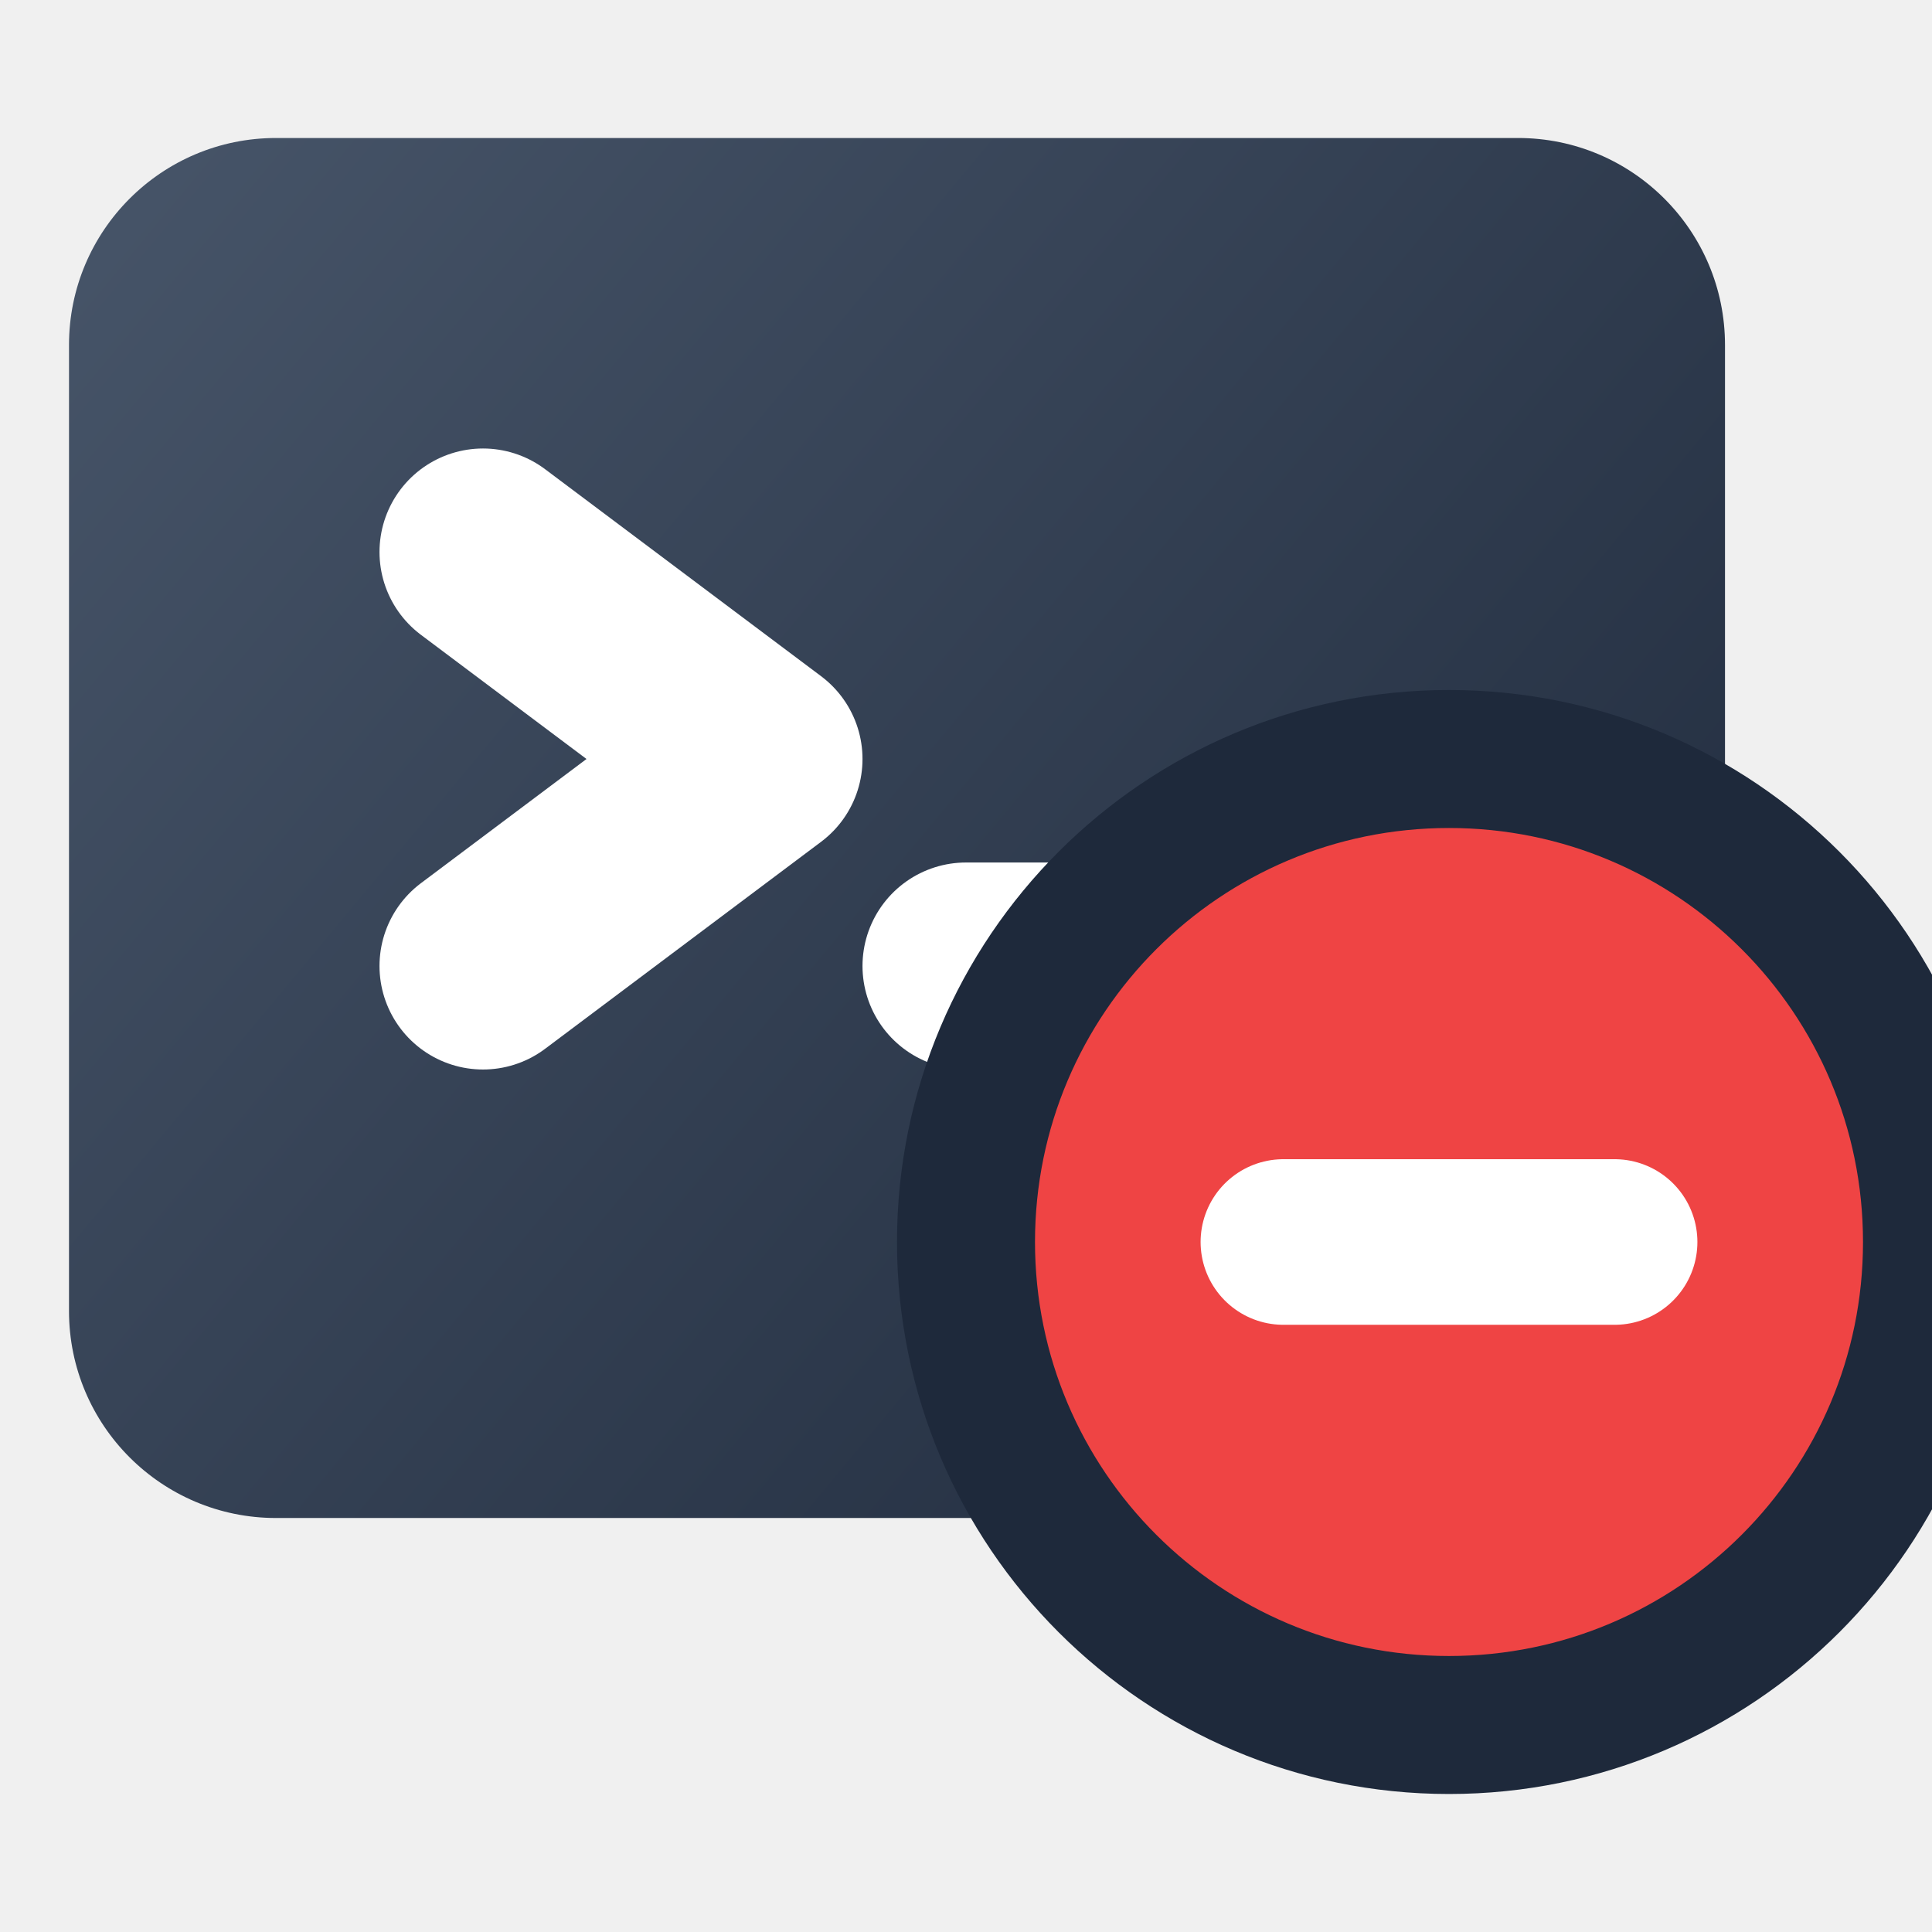
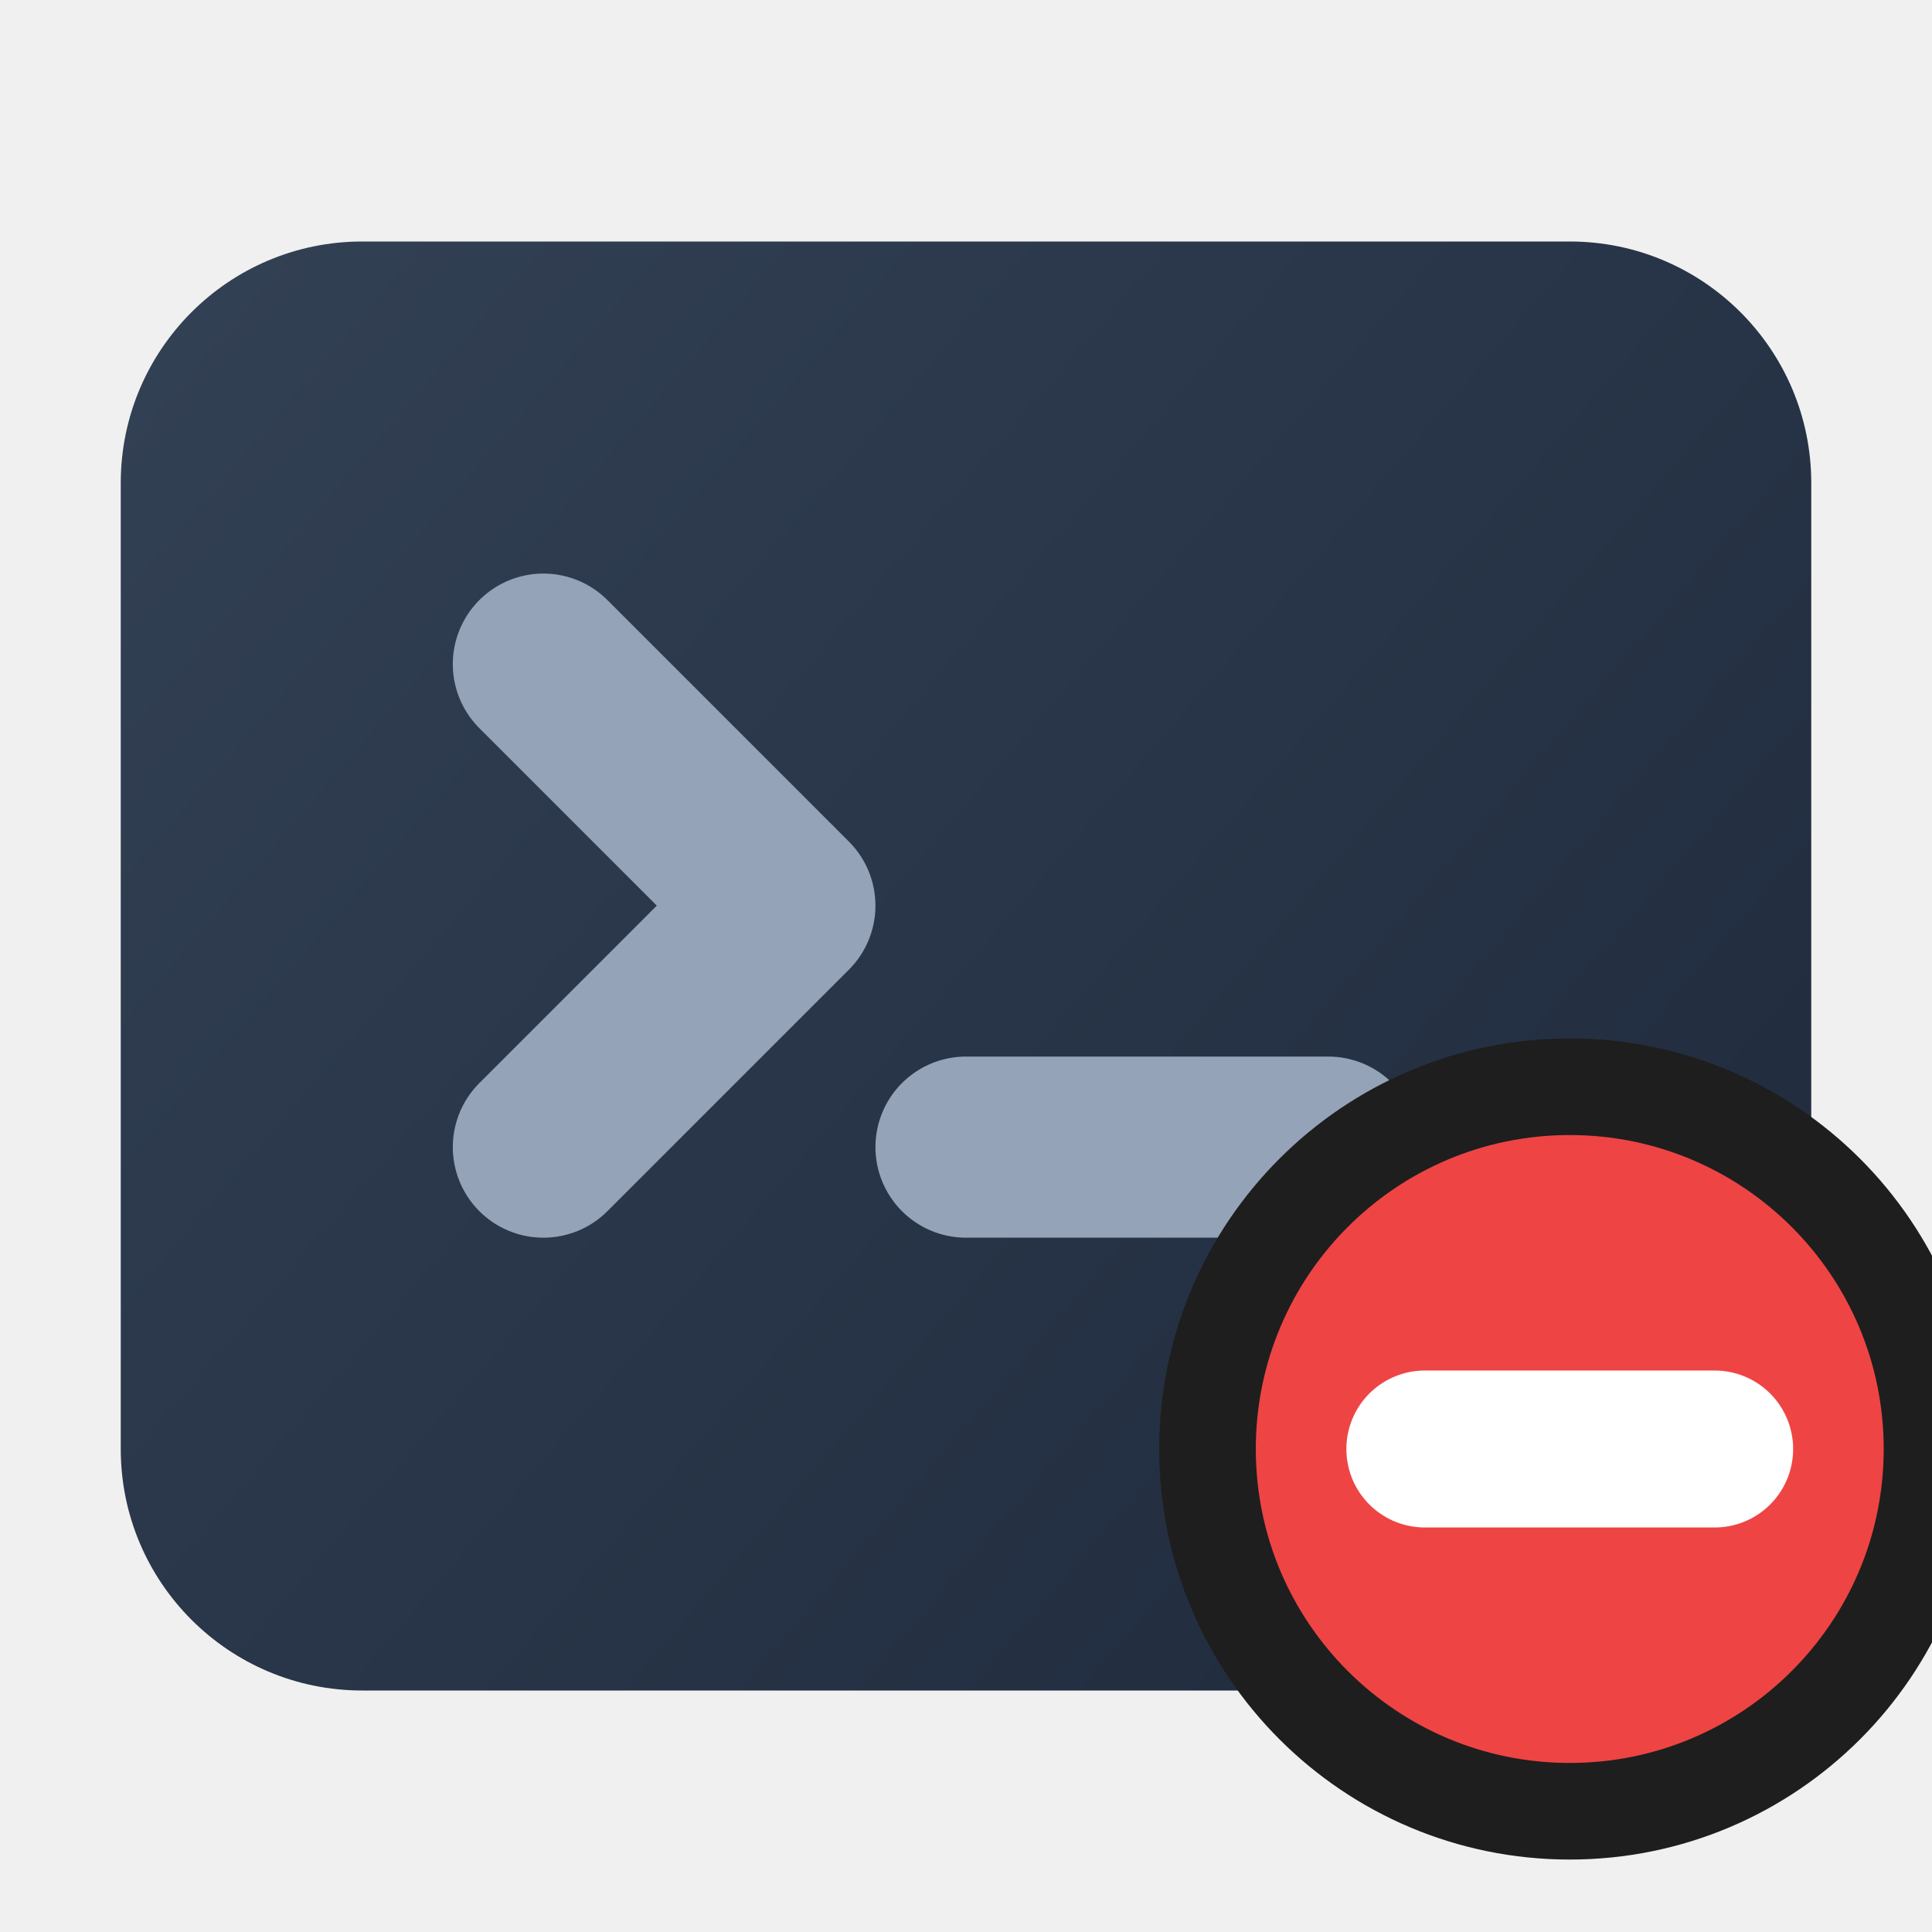
- <svg xmlns="http://www.w3.org/2000/svg" width="16" height="16" viewBox="1.5 2 14 14" fill="none">
-   <rect x="2" y="3" width="12" height="10" rx="1.5" fill="url(#termGrad)" />
-   <path d="M5 6L7 7.5L5 9" stroke="#ffffff" stroke-width="1.5" stroke-linecap="round" stroke-linejoin="round" />
-   <line x1="8.5" y1="9" x2="10.5" y2="9" stroke="#ffffff" stroke-width="1.5" stroke-linecap="round" />
-   <circle cx="12" cy="11" r="3.5" fill="#ef4444" stroke="#1e293b" stroke-width="1" />
-   <path d="M10.8 11H13.2" stroke="#ffffff" stroke-width="1.2" stroke-linecap="round" />
+ <svg xmlns="http://www.w3.org/2000/svg" width="16" height="16" viewBox="0 0 16 16" fill="none">
+   <rect x="1" y="2" width="14" height="12" rx="2" fill="url(#clrGrad)" />
+   <path d="M4.5 5.5L6.5 7.5L4.5 9.5" stroke="#94a3b8" stroke-width="1.5" stroke-linecap="round" stroke-linejoin="round" />
+   <line x1="8" y1="9.5" x2="11" y2="9.5" stroke="#94a3b8" stroke-width="1.5" stroke-linecap="round" />
+   <circle cx="13" cy="12" r="3" fill="#ef4444" stroke="#1e1e1e" stroke-width="0.8" />
+   <path d="M11.8 12H14.2" stroke="#fff" stroke-width="1.3" stroke-linecap="round" />
  <defs>
-     <linearGradient id="termGrad" x1="2" y1="3" x2="14" y2="13" gradientUnits="userSpaceOnUse">
-       <stop offset="0%" stop-color="#475569" />
-       <stop offset="100%" stop-color="#1e293b" />
+     <linearGradient id="clrGrad" x1="1" y1="2" x2="15" y2="14" gradientUnits="userSpaceOnUse">
+       <stop stop-color="#334155" />
+       <stop offset="1" stop-color="#1e293b" />
    </linearGradient>
  </defs>
</svg>
